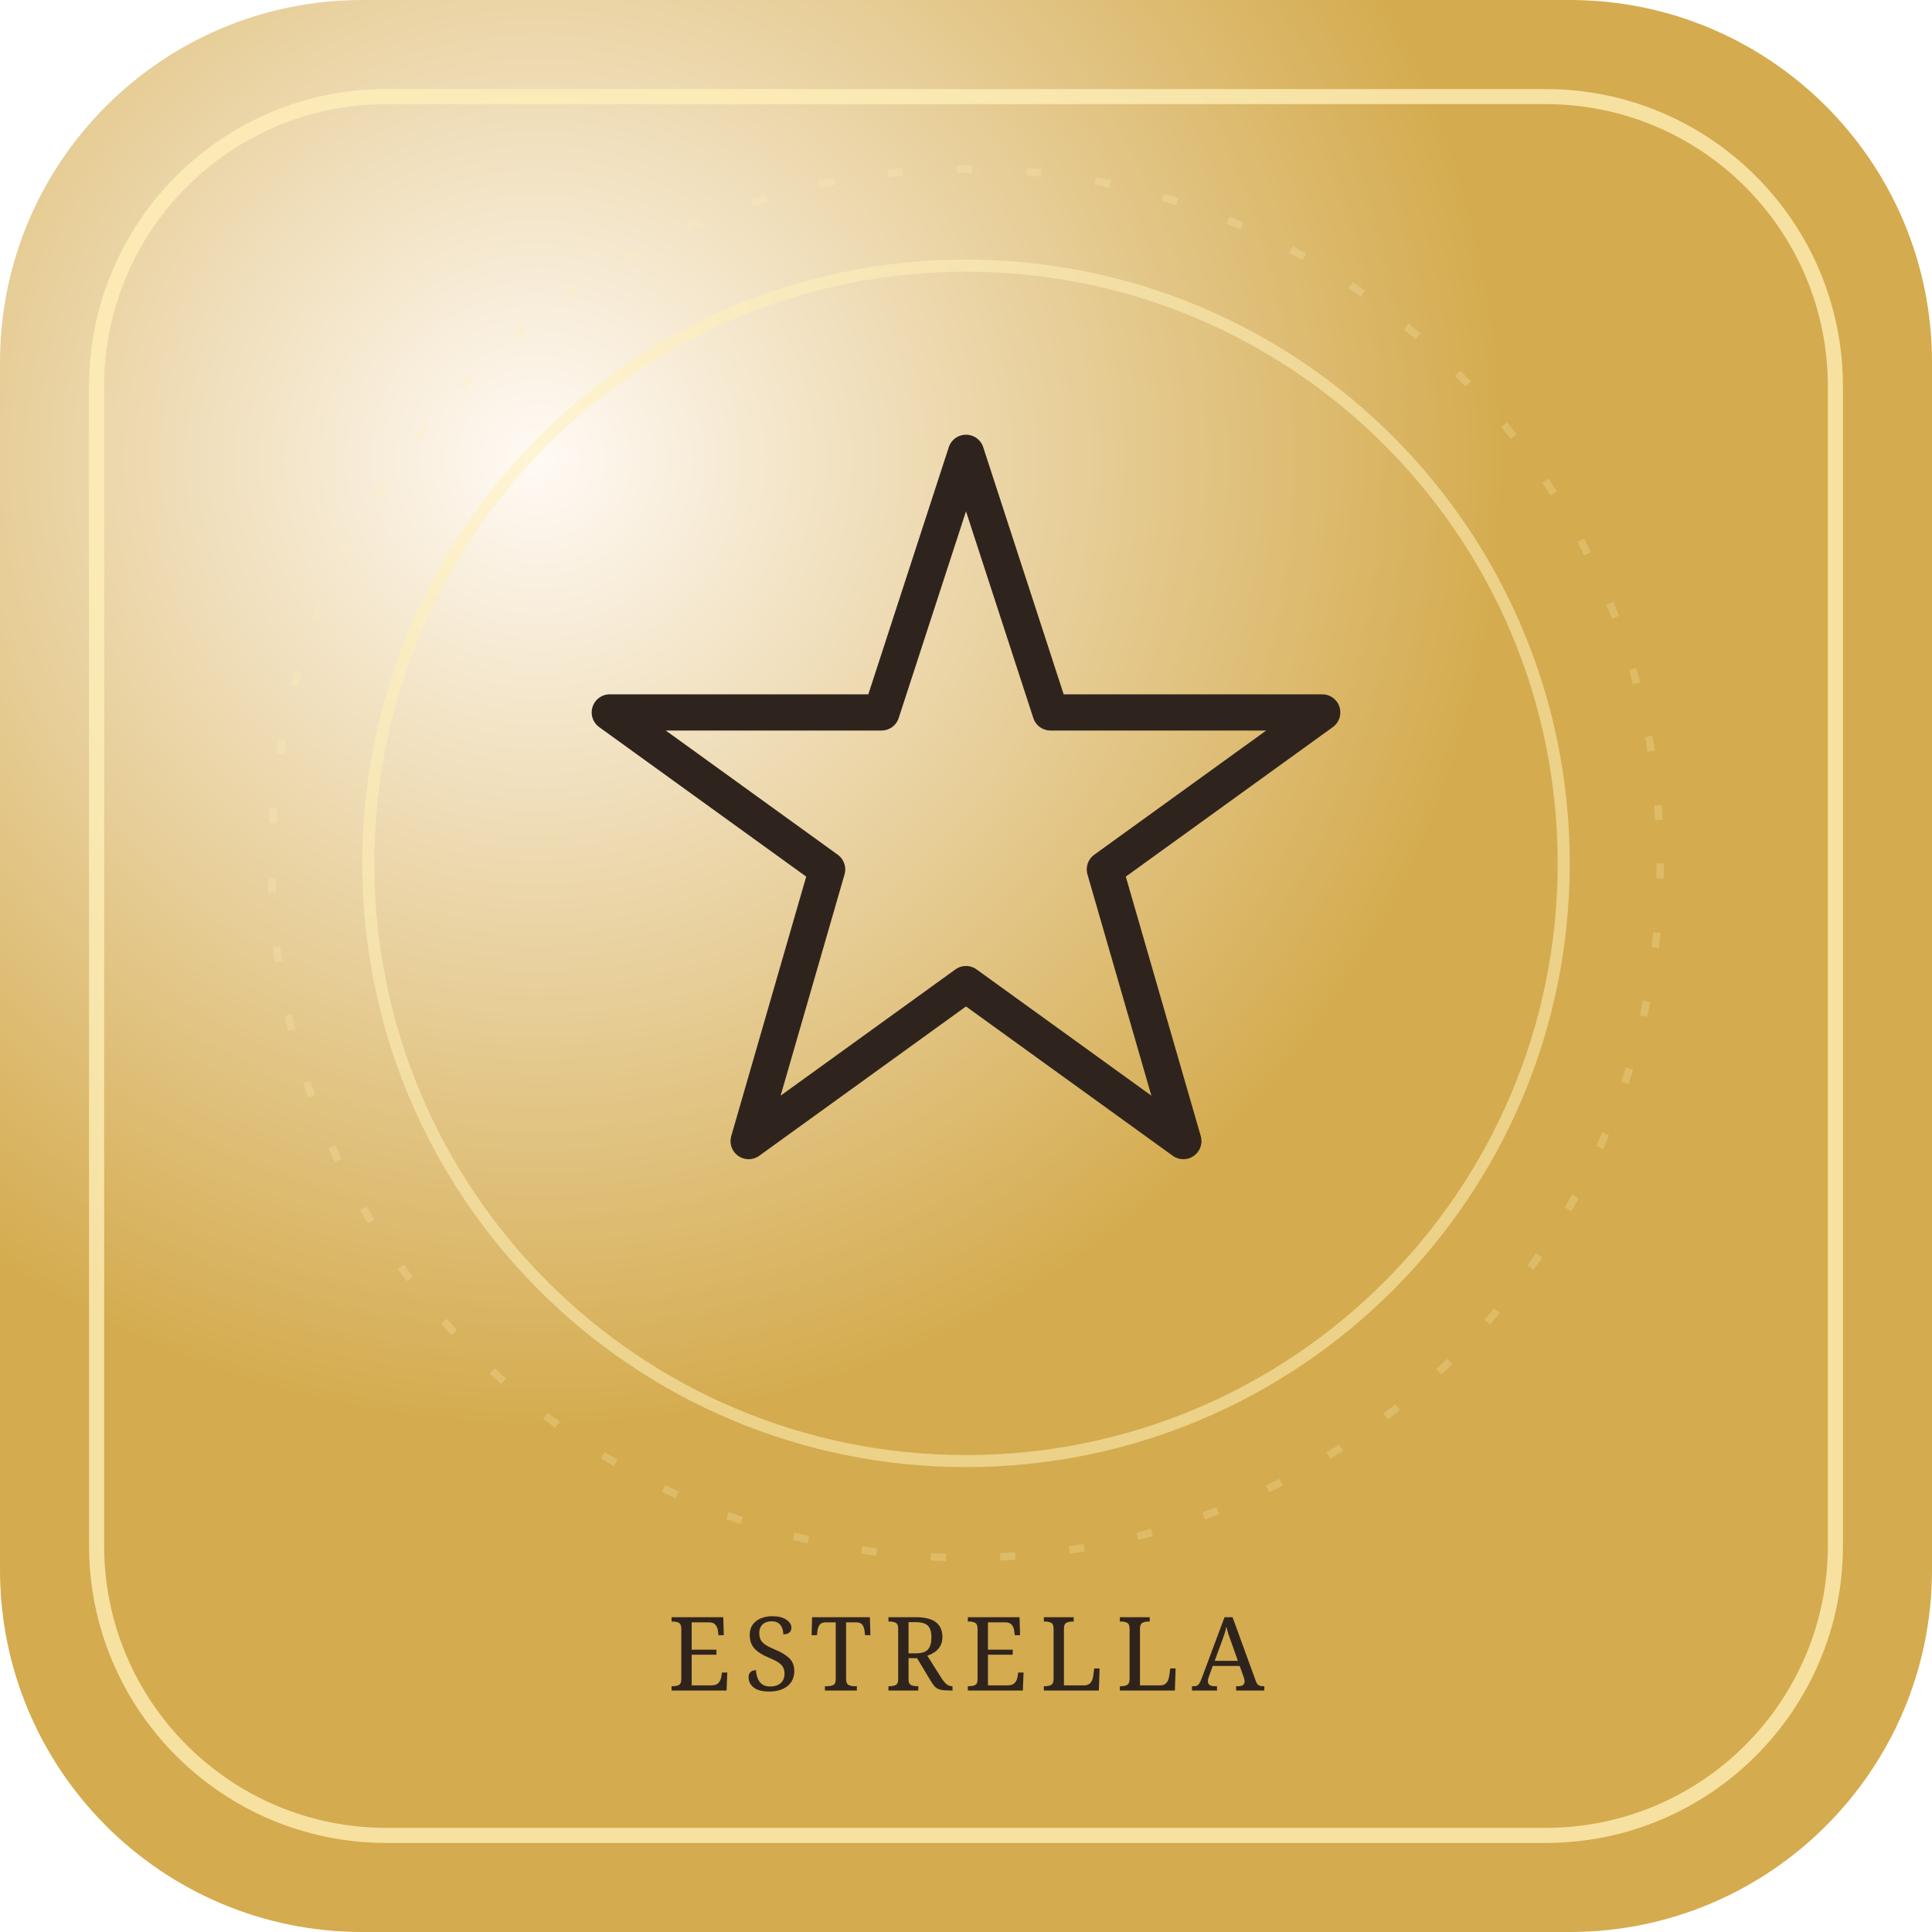
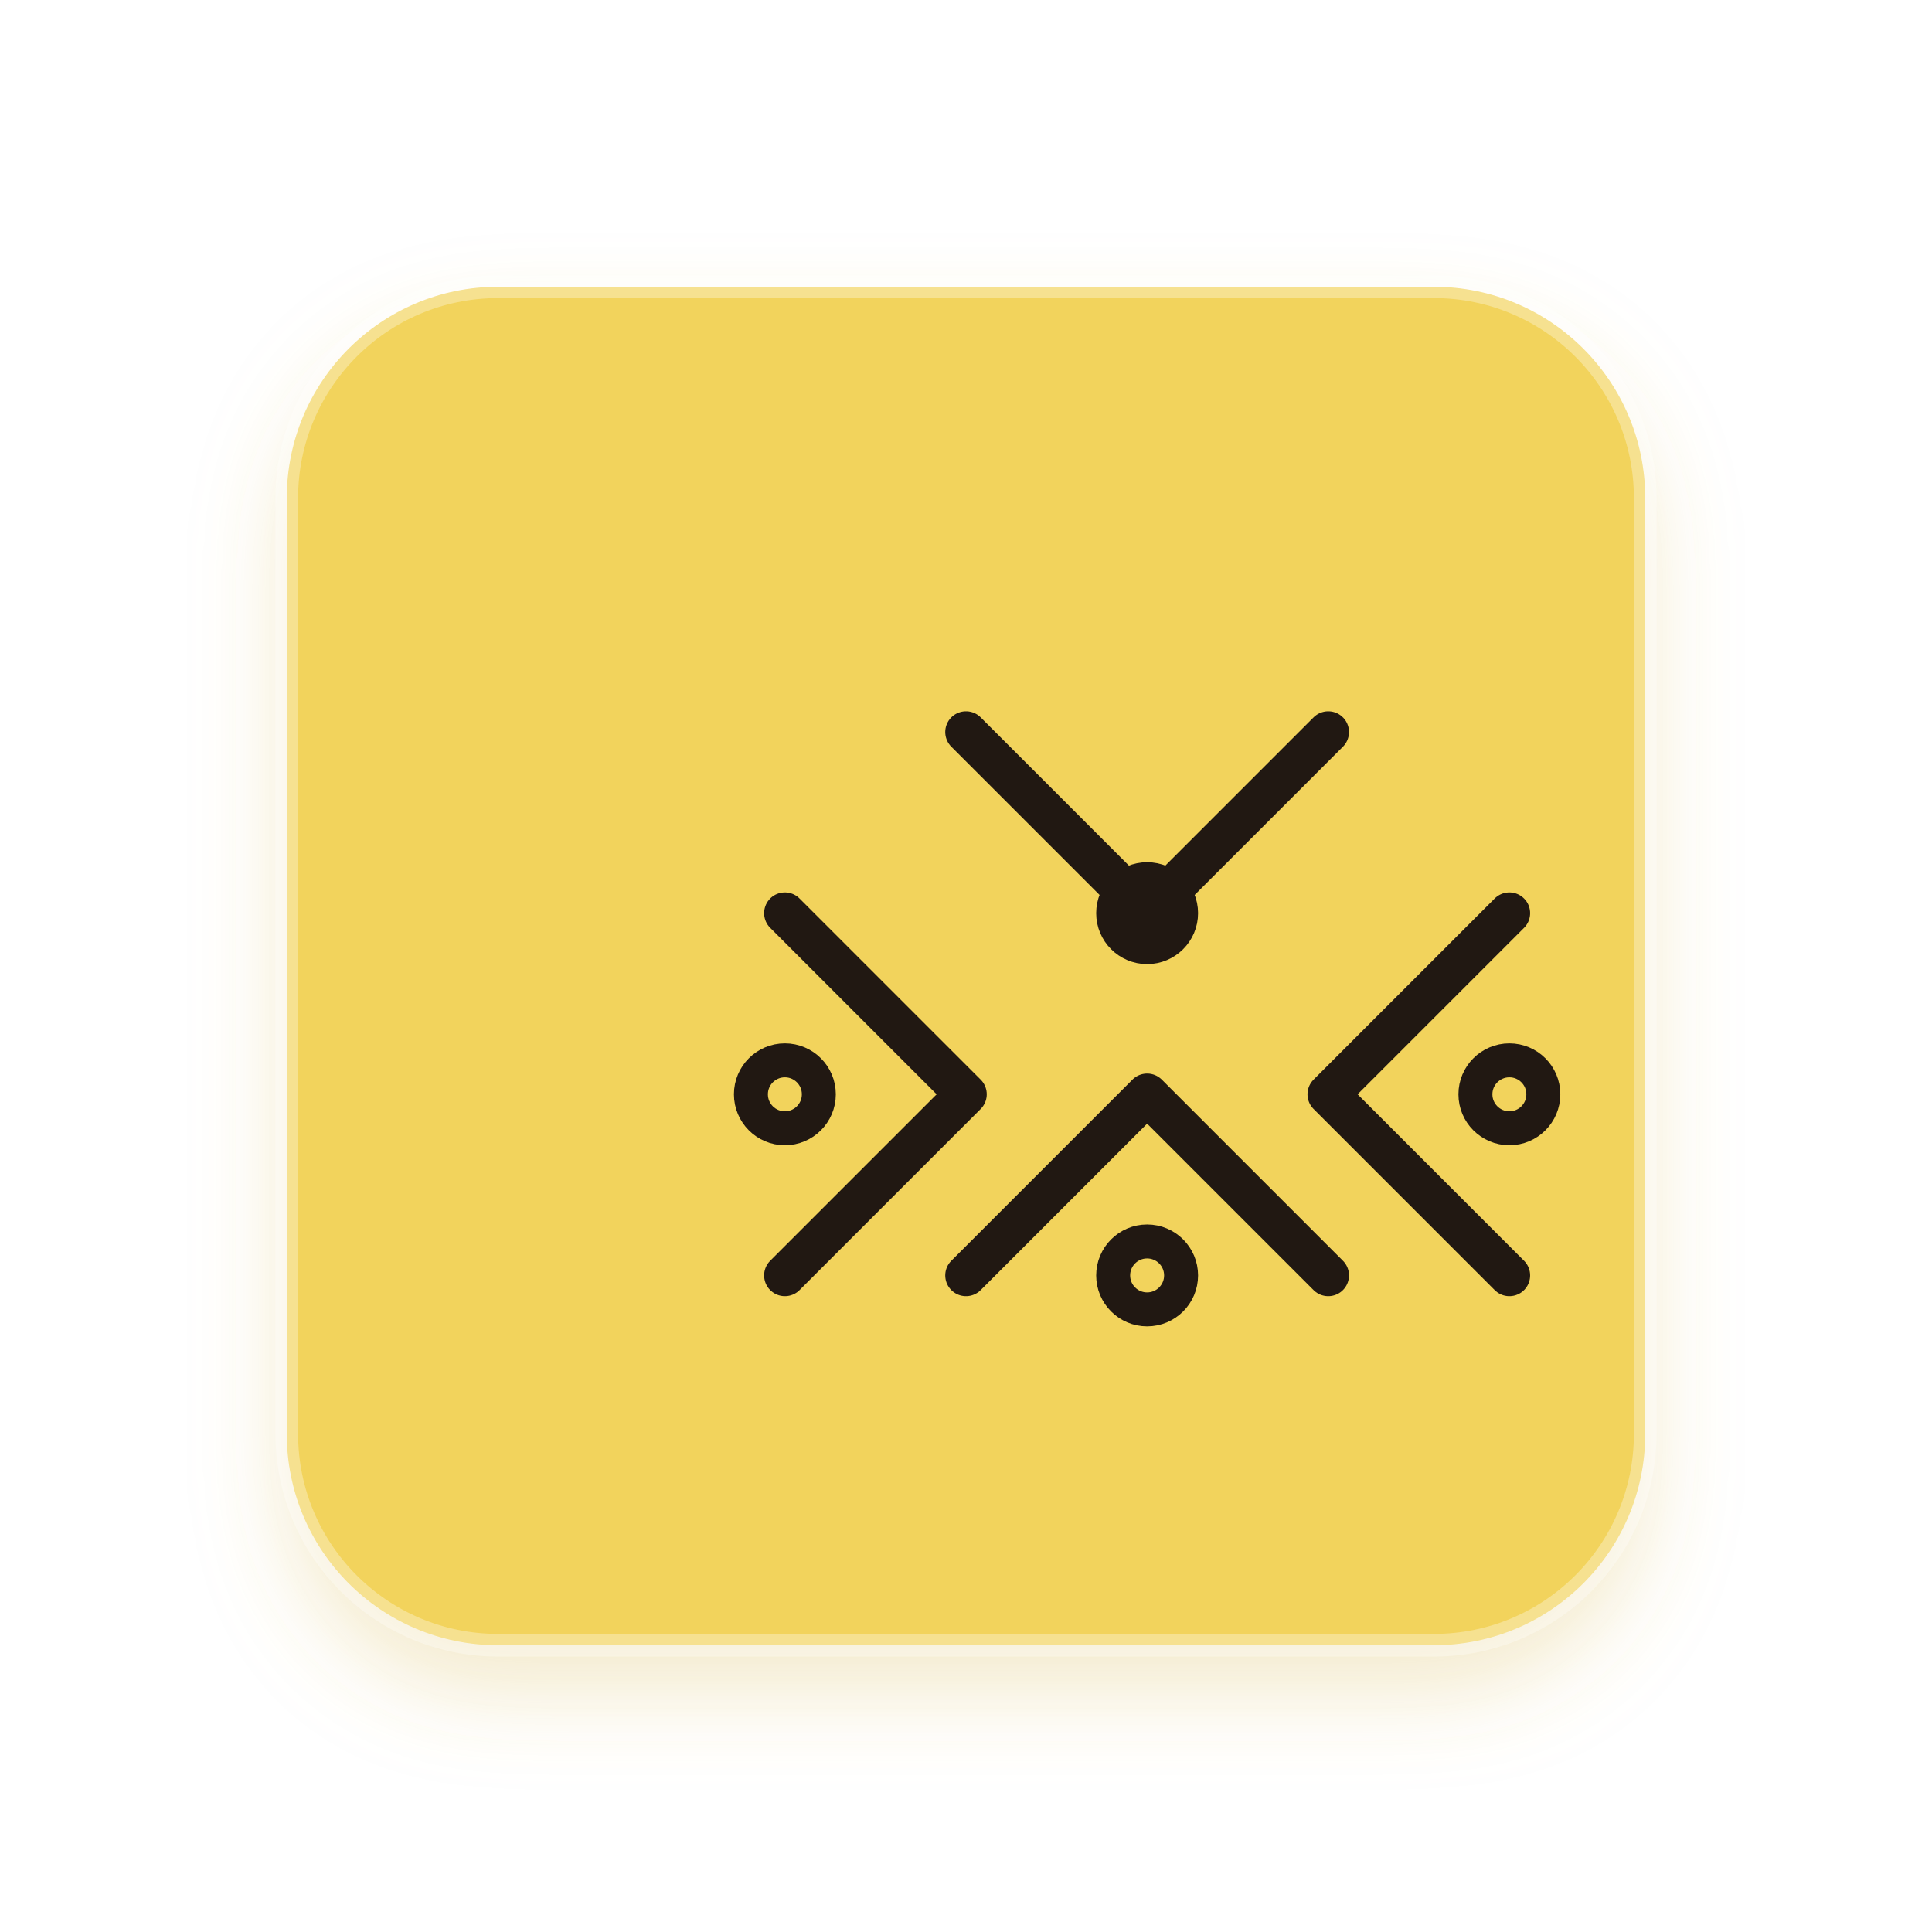
- <svg xmlns="http://www.w3.org/2000/svg" viewBox="0 0 640 640" role="img" aria-labelledby="title desc">
+ <svg xmlns="http://www.w3.org/2000/svg" viewBox="0 0 512 512" role="img" aria-label="Star">
  <defs>
-     <radialGradient id="bg" cx="28%" cy="24%">
-       <stop offset="0%" stop-color="#fffaf5" />
-       <stop offset="100%" stop-color="#d4ab4e" />
-     </radialGradient>
+     <filter id="shadow" x="-20%" y="-20%" width="140%" height="140%">
+       <feDropShadow dx="0" dy="12" stdDeviation="12" flood-color="#d3b347" flood-opacity="0.28" />
+     </filter>
  </defs>
-   <rect width="640" height="640" rx="120" fill="url(#bg)" />
-   <rect x="32" y="32" width="576" height="576" rx="96" fill="none" stroke="#fff0b8" stroke-width="5" opacity="0.78" />
-   <circle cx="320" cy="286" r="198" fill="none" stroke="#fff0b8" stroke-width="4" opacity="0.55" />
-   <circle cx="320" cy="286" r="230" fill="none" stroke="#fff0b8" stroke-width="2.5" opacity="0.24" stroke-dasharray="5 18" />
-   <path d="M320 150L348 236L438 236L366 288L392 378L320 326L248 378L274 288L202 236L292 236Z" fill="none" stroke="#2f241d" stroke-width="12" stroke-linejoin="round" />
-   <text x="320" y="560" text-anchor="middle" font-family="Georgia, serif" font-size="34" fill="#2f241d" letter-spacing="4">ESTRELLA</text>
+   <g filter="url(#shadow)">
+     <rect x="76" y="76" width="360" height="360" rx="56" fill="#f2d35c" />
+   </g>
+   <rect x="76" y="76" width="360" height="360" rx="56" fill="none" stroke="rgba(255,255,255,0.32)" stroke-width="6" />
+   <path d="M256 194L304 242L352 194" fill="none" stroke="#211812" stroke-width="11" stroke-linecap="round" stroke-linejoin="round" />
+   <path d="M256 338L304 290L352 338" fill="none" stroke="#211812" stroke-width="11" stroke-linecap="round" stroke-linejoin="round" />
+   <path d="M208 242L256 290L208 338" fill="none" stroke="#211812" stroke-width="11" stroke-linecap="round" stroke-linejoin="round" />
+   <path d="M400 242L352 290L400 338" fill="none" stroke="#211812" stroke-width="11" stroke-linecap="round" stroke-linejoin="round" />
+   <circle cx="304" cy="242" r="9" fill="none" stroke="#211812" stroke-width="9" />
+   <circle cx="304" cy="338" r="9" fill="none" stroke="#211812" stroke-width="9" />
+   <circle cx="208" cy="290" r="9" fill="none" stroke="#211812" stroke-width="9" />
+   <circle cx="400" cy="290" r="9" fill="none" stroke="#211812" stroke-width="9" />
</svg>
